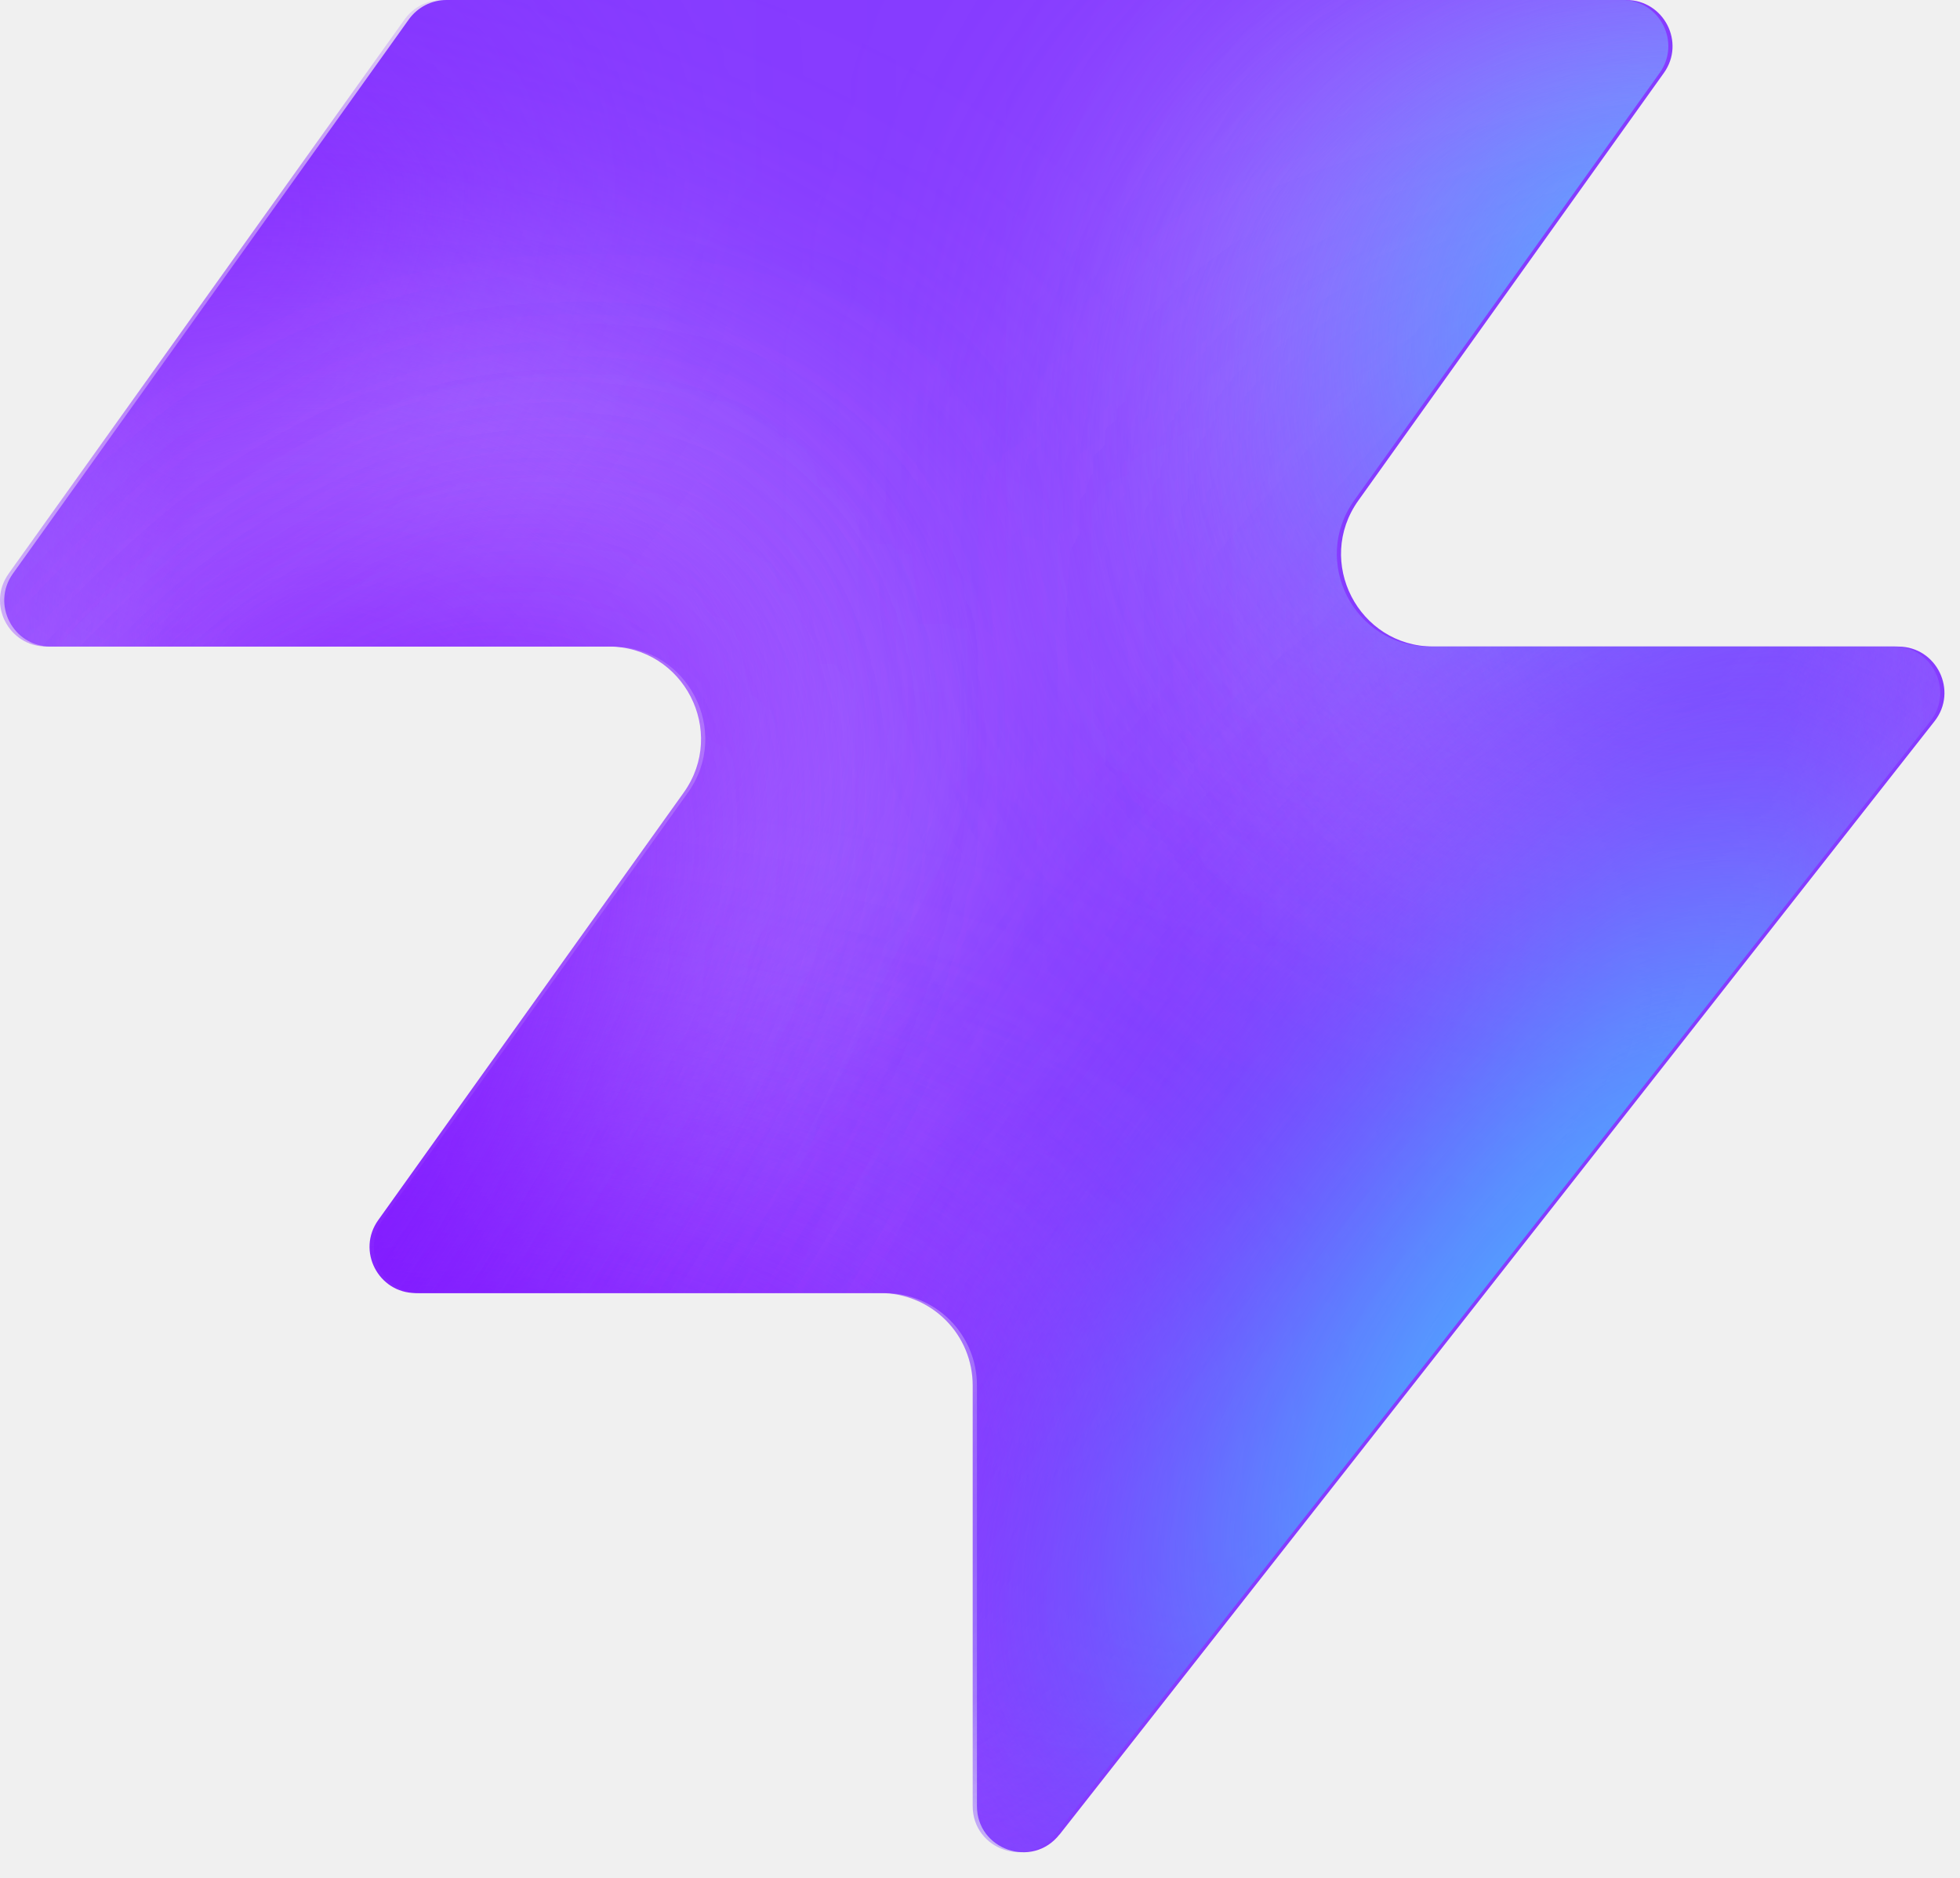
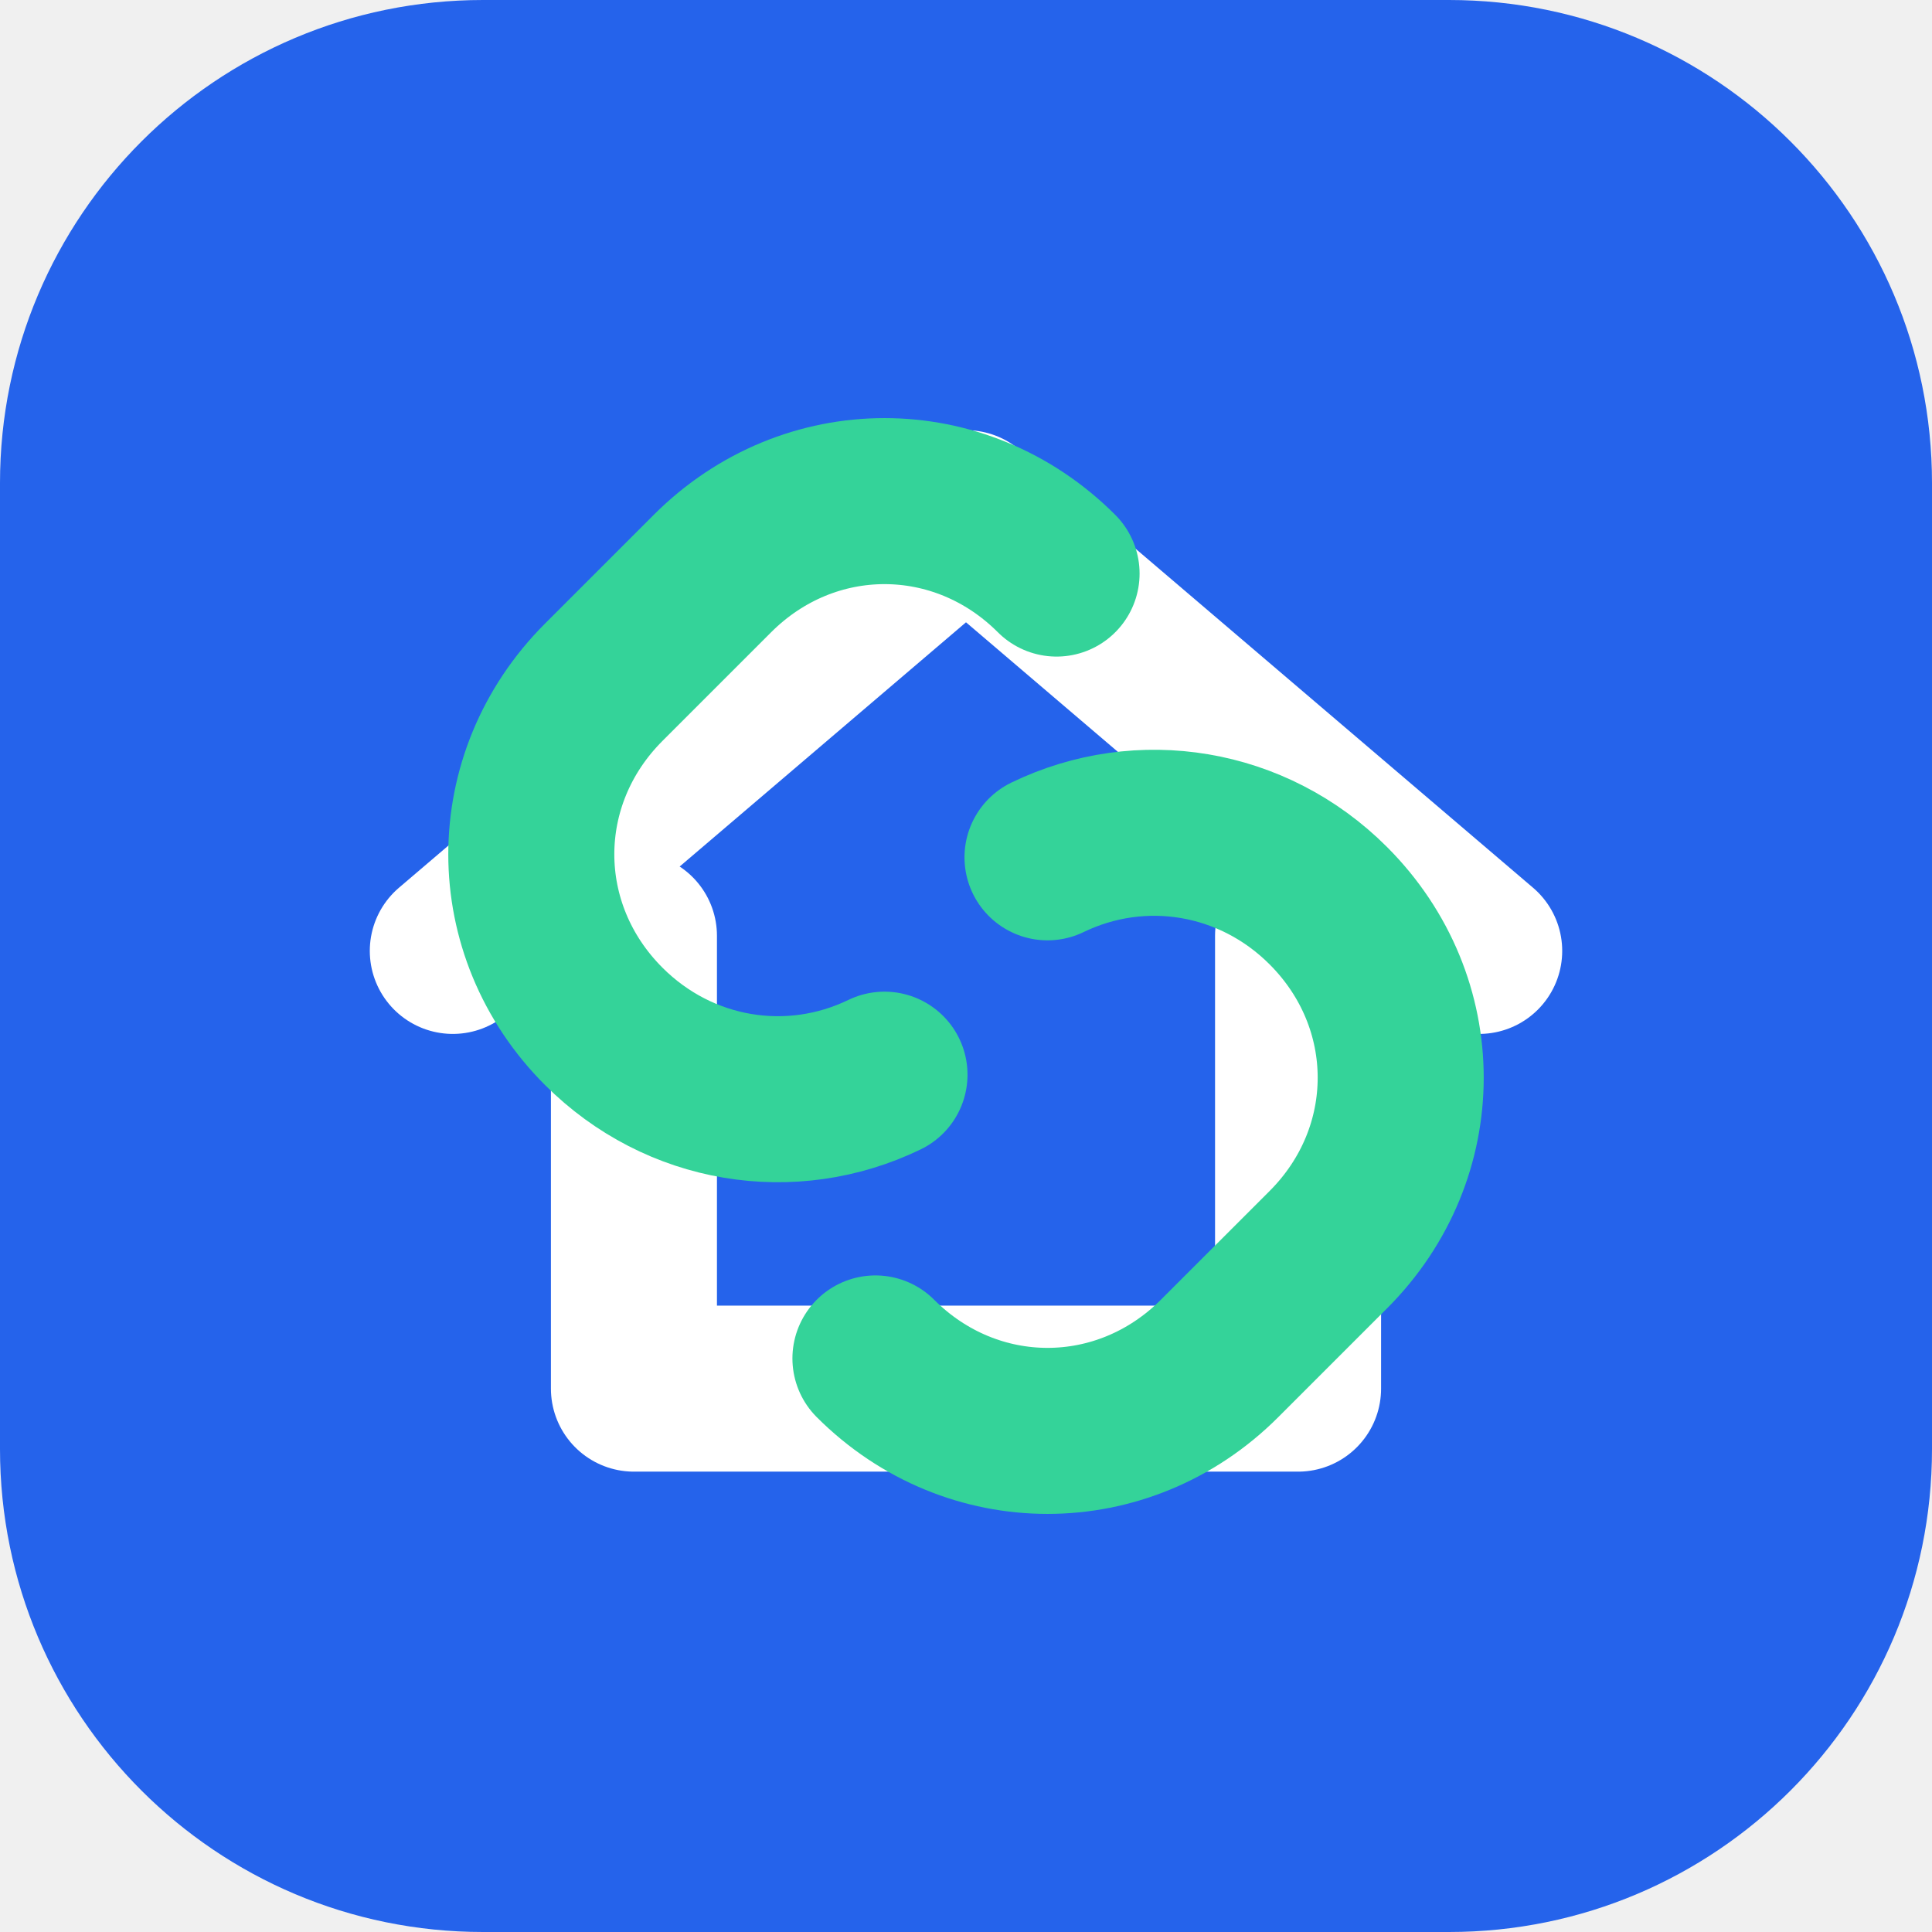
- <svg xmlns="http://www.w3.org/2000/svg" width="48" height="46" fill="none" viewBox="0 0 48 46">
-   <path fill="#863bff" d="M25.946 44.938c-.664.845-2.021.375-2.021-.698V33.937a2.26 2.26 0 0 0-2.262-2.262H10.287c-.92 0-1.456-1.04-.92-1.788l7.48-10.471c1.07-1.497 0-3.578-1.842-3.578H1.237c-.92 0-1.456-1.04-.92-1.788L10.013.474c.214-.297.556-.474.92-.474h28.894c.92 0 1.456 1.04.92 1.788l-7.48 10.471c-1.07 1.498 0 3.579 1.842 3.579h11.377c.943 0 1.473 1.088.89 1.83L25.947 44.94z" style="fill:#863bff;fill:color(display-p3 .525 .23 1);fill-opacity:1" />
-   <mask id="a" width="48" height="46" x="0" y="0" maskUnits="userSpaceOnUse" style="mask-type:alpha">
-     <path fill="#000" d="M25.842 44.938c-.664.844-2.021.375-2.021-.698V33.937a2.26 2.26 0 0 0-2.262-2.262H10.183c-.92 0-1.456-1.04-.92-1.788l7.48-10.471c1.07-1.498 0-3.579-1.842-3.579H1.133c-.92 0-1.456-1.04-.92-1.787L9.91.473c.214-.297.556-.474.92-.474h28.894c.92 0 1.456 1.04.92 1.788l-7.48 10.471c-1.07 1.498 0 3.578 1.842 3.578h11.377c.943 0 1.473 1.088.89 1.832L25.843 44.94z" style="fill:#000;fill-opacity:1" />
-   </mask>
-   <g mask="url(#a)">
-     <g filter="url(#b)">
-       <ellipse cx="5.508" cy="14.704" fill="#ede6ff" rx="5.508" ry="14.704" style="fill:#ede6ff;fill:color(display-p3 .927 .903 1);fill-opacity:1" transform="matrix(.00324 1 1 -.00324 -4.47 31.516)" />
-     </g>
-     <g filter="url(#c)">
-       <ellipse cx="10.399" cy="29.851" fill="#ede6ff" rx="10.399" ry="29.851" style="fill:#ede6ff;fill:color(display-p3 .927 .903 1);fill-opacity:1" transform="matrix(.00324 1 1 -.00324 -39.328 7.883)" />
-     </g>
-     <g filter="url(#d)">
-       <ellipse cx="5.508" cy="30.487" fill="#7e14ff" rx="5.508" ry="30.487" style="fill:#7e14ff;fill:color(display-p3 .492 .077 1);fill-opacity:1" transform="rotate(89.814 -25.913 -14.639)scale(1 -1)" />
-     </g>
-     <g filter="url(#e)">
-       <ellipse cx="5.508" cy="30.599" fill="#7e14ff" rx="5.508" ry="30.599" style="fill:#7e14ff;fill:color(display-p3 .492 .077 1);fill-opacity:1" transform="rotate(89.814 -32.644 -3.334)scale(1 -1)" />
-     </g>
-     <g filter="url(#f)">
-       <ellipse cx="5.508" cy="30.599" fill="#7e14ff" rx="5.508" ry="30.599" style="fill:#7e14ff;fill:color(display-p3 .492 .077 1);fill-opacity:1" transform="matrix(.00324 1 1 -.00324 -34.34 30.47)" />
-     </g>
-     <g filter="url(#g)">
-       <ellipse cx="14.072" cy="22.078" fill="#ede6ff" rx="14.072" ry="22.078" style="fill:#ede6ff;fill:color(display-p3 .927 .903 1);fill-opacity:1" transform="rotate(93.35 24.506 48.493)scale(-1 1)" />
-     </g>
-     <g filter="url(#h)">
-       <ellipse cx="3.47" cy="21.501" fill="#7e14ff" rx="3.47" ry="21.501" style="fill:#7e14ff;fill:color(display-p3 .492 .077 1);fill-opacity:1" transform="rotate(89.009 28.708 47.59)scale(-1 1)" />
-     </g>
-     <g filter="url(#i)">
-       <ellipse cx="3.47" cy="21.501" fill="#7e14ff" rx="3.47" ry="21.501" style="fill:#7e14ff;fill:color(display-p3 .492 .077 1);fill-opacity:1" transform="rotate(89.009 28.708 47.59)scale(-1 1)" />
-     </g>
-     <g filter="url(#j)">
-       <ellipse cx=".387" cy="8.972" fill="#7e14ff" rx="4.407" ry="29.108" style="fill:#7e14ff;fill:color(display-p3 .492 .077 1);fill-opacity:1" transform="rotate(39.51 .387 8.972)" />
-     </g>
-     <g filter="url(#k)">
-       <ellipse cx="47.523" cy="-6.092" fill="#7e14ff" rx="4.407" ry="29.108" style="fill:#7e14ff;fill:color(display-p3 .492 .077 1);fill-opacity:1" transform="rotate(37.892 47.523 -6.092)" />
-     </g>
-     <g filter="url(#l)">
-       <ellipse cx="41.412" cy="6.333" fill="#47bfff" rx="5.971" ry="9.665" style="fill:#47bfff;fill:color(display-p3 .28 .748 1);fill-opacity:1" transform="rotate(37.892 41.412 6.333)" />
-     </g>
-     <g filter="url(#m)">
-       <ellipse cx="-1.879" cy="38.332" fill="#7e14ff" rx="4.407" ry="29.108" style="fill:#7e14ff;fill:color(display-p3 .492 .077 1);fill-opacity:1" transform="rotate(37.892 -1.88 38.332)" />
-     </g>
-     <g filter="url(#n)">
-       <ellipse cx="-1.879" cy="38.332" fill="#7e14ff" rx="4.407" ry="29.108" style="fill:#7e14ff;fill:color(display-p3 .492 .077 1);fill-opacity:1" transform="rotate(37.892 -1.88 38.332)" />
-     </g>
-     <g filter="url(#o)">
-       <ellipse cx="35.651" cy="29.907" fill="#7e14ff" rx="4.407" ry="29.108" style="fill:#7e14ff;fill:color(display-p3 .492 .077 1);fill-opacity:1" transform="rotate(37.892 35.651 29.907)" />
-     </g>
-     <g filter="url(#p)">
-       <ellipse cx="38.418" cy="32.4" fill="#47bfff" rx="5.971" ry="15.297" style="fill:#47bfff;fill:color(display-p3 .28 .748 1);fill-opacity:1" transform="rotate(37.892 38.418 32.4)" />
-     </g>
-   </g>
-   <defs>
-     <filter id="b" width="60.045" height="41.654" x="-19.77" y="16.149" color-interpolation-filters="sRGB" filterUnits="userSpaceOnUse">
-       <feFlood flood-opacity="0" result="BackgroundImageFix" />
-       <feBlend in="SourceGraphic" in2="BackgroundImageFix" result="shape" />
-       <feGaussianBlur result="effect1_foregroundBlur_2002_17158" stdDeviation="7.659" />
-     </filter>
-     <filter id="c" width="90.34" height="51.437" x="-54.613" y="-7.533" color-interpolation-filters="sRGB" filterUnits="userSpaceOnUse">
-       <feFlood flood-opacity="0" result="BackgroundImageFix" />
-       <feBlend in="SourceGraphic" in2="BackgroundImageFix" result="shape" />
-       <feGaussianBlur result="effect1_foregroundBlur_2002_17158" stdDeviation="7.659" />
-     </filter>
-     <filter id="d" width="79.355" height="29.4" x="-49.64" y="2.03" color-interpolation-filters="sRGB" filterUnits="userSpaceOnUse">
-       <feFlood flood-opacity="0" result="BackgroundImageFix" />
-       <feBlend in="SourceGraphic" in2="BackgroundImageFix" result="shape" />
-       <feGaussianBlur result="effect1_foregroundBlur_2002_17158" stdDeviation="4.596" />
-     </filter>
-     <filter id="e" width="79.579" height="29.4" x="-45.045" y="20.029" color-interpolation-filters="sRGB" filterUnits="userSpaceOnUse">
-       <feFlood flood-opacity="0" result="BackgroundImageFix" />
-       <feBlend in="SourceGraphic" in2="BackgroundImageFix" result="shape" />
-       <feGaussianBlur result="effect1_foregroundBlur_2002_17158" stdDeviation="4.596" />
-     </filter>
-     <filter id="f" width="79.579" height="29.4" x="-43.513" y="21.178" color-interpolation-filters="sRGB" filterUnits="userSpaceOnUse">
-       <feFlood flood-opacity="0" result="BackgroundImageFix" />
-       <feBlend in="SourceGraphic" in2="BackgroundImageFix" result="shape" />
-       <feGaussianBlur result="effect1_foregroundBlur_2002_17158" stdDeviation="4.596" />
-     </filter>
-     <filter id="g" width="74.749" height="58.852" x="15.756" y="-17.901" color-interpolation-filters="sRGB" filterUnits="userSpaceOnUse">
-       <feFlood flood-opacity="0" result="BackgroundImageFix" />
-       <feBlend in="SourceGraphic" in2="BackgroundImageFix" result="shape" />
-       <feGaussianBlur result="effect1_foregroundBlur_2002_17158" stdDeviation="7.659" />
-     </filter>
-     <filter id="h" width="61.377" height="25.362" x="23.548" y="2.284" color-interpolation-filters="sRGB" filterUnits="userSpaceOnUse">
-       <feFlood flood-opacity="0" result="BackgroundImageFix" />
-       <feBlend in="SourceGraphic" in2="BackgroundImageFix" result="shape" />
-       <feGaussianBlur result="effect1_foregroundBlur_2002_17158" stdDeviation="4.596" />
-     </filter>
-     <filter id="i" width="61.377" height="25.362" x="23.548" y="2.284" color-interpolation-filters="sRGB" filterUnits="userSpaceOnUse">
-       <feFlood flood-opacity="0" result="BackgroundImageFix" />
-       <feBlend in="SourceGraphic" in2="BackgroundImageFix" result="shape" />
-       <feGaussianBlur result="effect1_foregroundBlur_2002_17158" stdDeviation="4.596" />
-     </filter>
-     <filter id="j" width="56.045" height="63.649" x="-27.636" y="-22.853" color-interpolation-filters="sRGB" filterUnits="userSpaceOnUse">
-       <feFlood flood-opacity="0" result="BackgroundImageFix" />
-       <feBlend in="SourceGraphic" in2="BackgroundImageFix" result="shape" />
-       <feGaussianBlur result="effect1_foregroundBlur_2002_17158" stdDeviation="4.596" />
-     </filter>
-     <filter id="k" width="54.814" height="64.646" x="20.116" y="-38.415" color-interpolation-filters="sRGB" filterUnits="userSpaceOnUse">
-       <feFlood flood-opacity="0" result="BackgroundImageFix" />
-       <feBlend in="SourceGraphic" in2="BackgroundImageFix" result="shape" />
-       <feGaussianBlur result="effect1_foregroundBlur_2002_17158" stdDeviation="4.596" />
-     </filter>
-     <filter id="l" width="33.541" height="35.313" x="24.641" y="-11.323" color-interpolation-filters="sRGB" filterUnits="userSpaceOnUse">
-       <feFlood flood-opacity="0" result="BackgroundImageFix" />
-       <feBlend in="SourceGraphic" in2="BackgroundImageFix" result="shape" />
-       <feGaussianBlur result="effect1_foregroundBlur_2002_17158" stdDeviation="4.596" />
-     </filter>
-     <filter id="m" width="54.814" height="64.646" x="-29.286" y="6.009" color-interpolation-filters="sRGB" filterUnits="userSpaceOnUse">
-       <feFlood flood-opacity="0" result="BackgroundImageFix" />
-       <feBlend in="SourceGraphic" in2="BackgroundImageFix" result="shape" />
-       <feGaussianBlur result="effect1_foregroundBlur_2002_17158" stdDeviation="4.596" />
-     </filter>
-     <filter id="n" width="54.814" height="64.646" x="-29.286" y="6.009" color-interpolation-filters="sRGB" filterUnits="userSpaceOnUse">
-       <feFlood flood-opacity="0" result="BackgroundImageFix" />
-       <feBlend in="SourceGraphic" in2="BackgroundImageFix" result="shape" />
-       <feGaussianBlur result="effect1_foregroundBlur_2002_17158" stdDeviation="4.596" />
-     </filter>
-     <filter id="o" width="54.814" height="64.646" x="8.244" y="-2.416" color-interpolation-filters="sRGB" filterUnits="userSpaceOnUse">
-       <feFlood flood-opacity="0" result="BackgroundImageFix" />
-       <feBlend in="SourceGraphic" in2="BackgroundImageFix" result="shape" />
-       <feGaussianBlur result="effect1_foregroundBlur_2002_17158" stdDeviation="4.596" />
-     </filter>
-     <filter id="p" width="39.409" height="43.623" x="18.713" y="10.588" color-interpolation-filters="sRGB" filterUnits="userSpaceOnUse">
-       <feFlood flood-opacity="0" result="BackgroundImageFix" />
-       <feBlend in="SourceGraphic" in2="BackgroundImageFix" result="shape" />
-       <feGaussianBlur result="effect1_foregroundBlur_2002_17158" stdDeviation="4.596" />
-     </filter>
-   </defs>
+ <svg xmlns="http://www.w3.org/2000/svg" viewBox="0 0 64 64" role="img" aria-labelledby="title desc">
+   <rect width="64" height="64" rx="16" fill="#2563eb" />
+   <path d="M15 31.5 32 17l17 14.5" fill="none" stroke="#fff" stroke-width="5.5" stroke-linecap="round" stroke-linejoin="round" />
+   <path d="M21 31v15h22V31" fill="none" stroke="#fff" stroke-width="5.5" stroke-linecap="round" stroke-linejoin="round" />
+   <path d="M29 45c3.2 3.2 8.2 3.2 11.4 0l3.6-3.6c3.2-3.2 3.2-8.2 0-11.4-2.5-2.5-6.2-3.1-9.3-1.6" fill="none" stroke="#34d399" stroke-width="5.5" stroke-linecap="round" />
+   <path d="M35 19c-3.2-3.2-8.2-3.2-11.4 0L20 22.6c-3.2 3.2-3.2 8.2 0 11.4 2.5 2.5 6.2 3.1 9.3 1.6" fill="none" stroke="#34d399" stroke-width="5.5" stroke-linecap="round" />
</svg>
